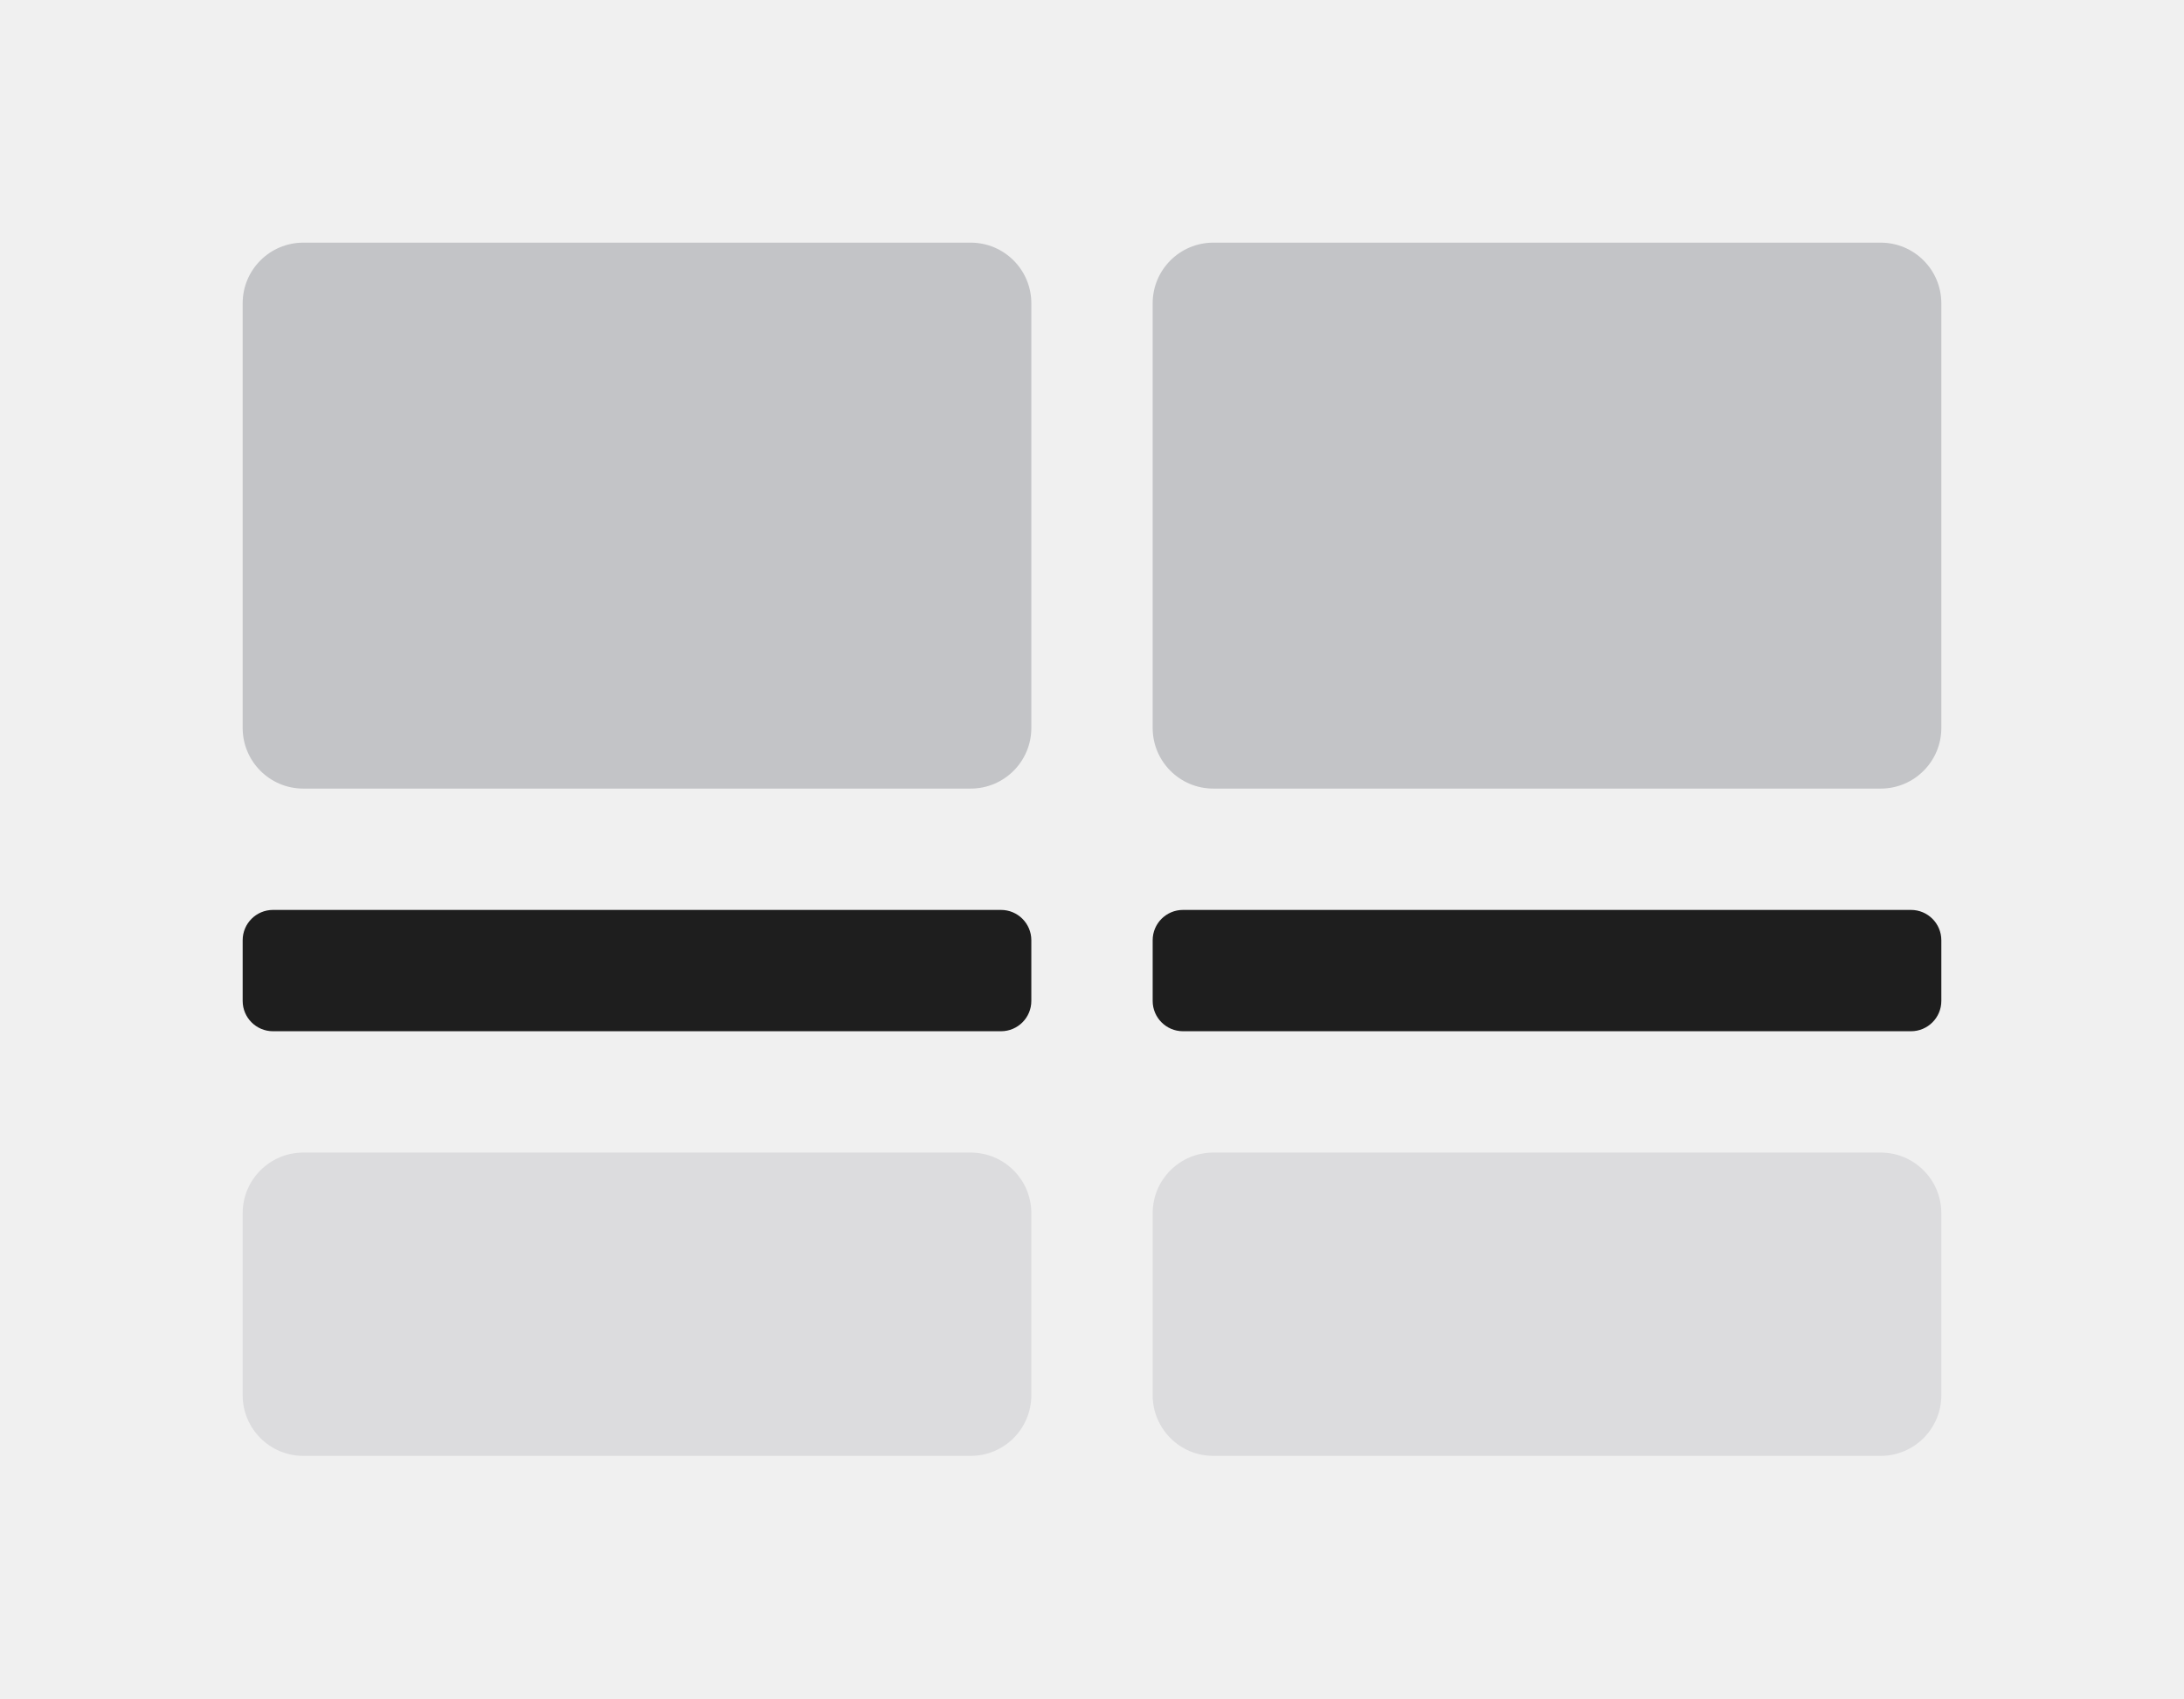
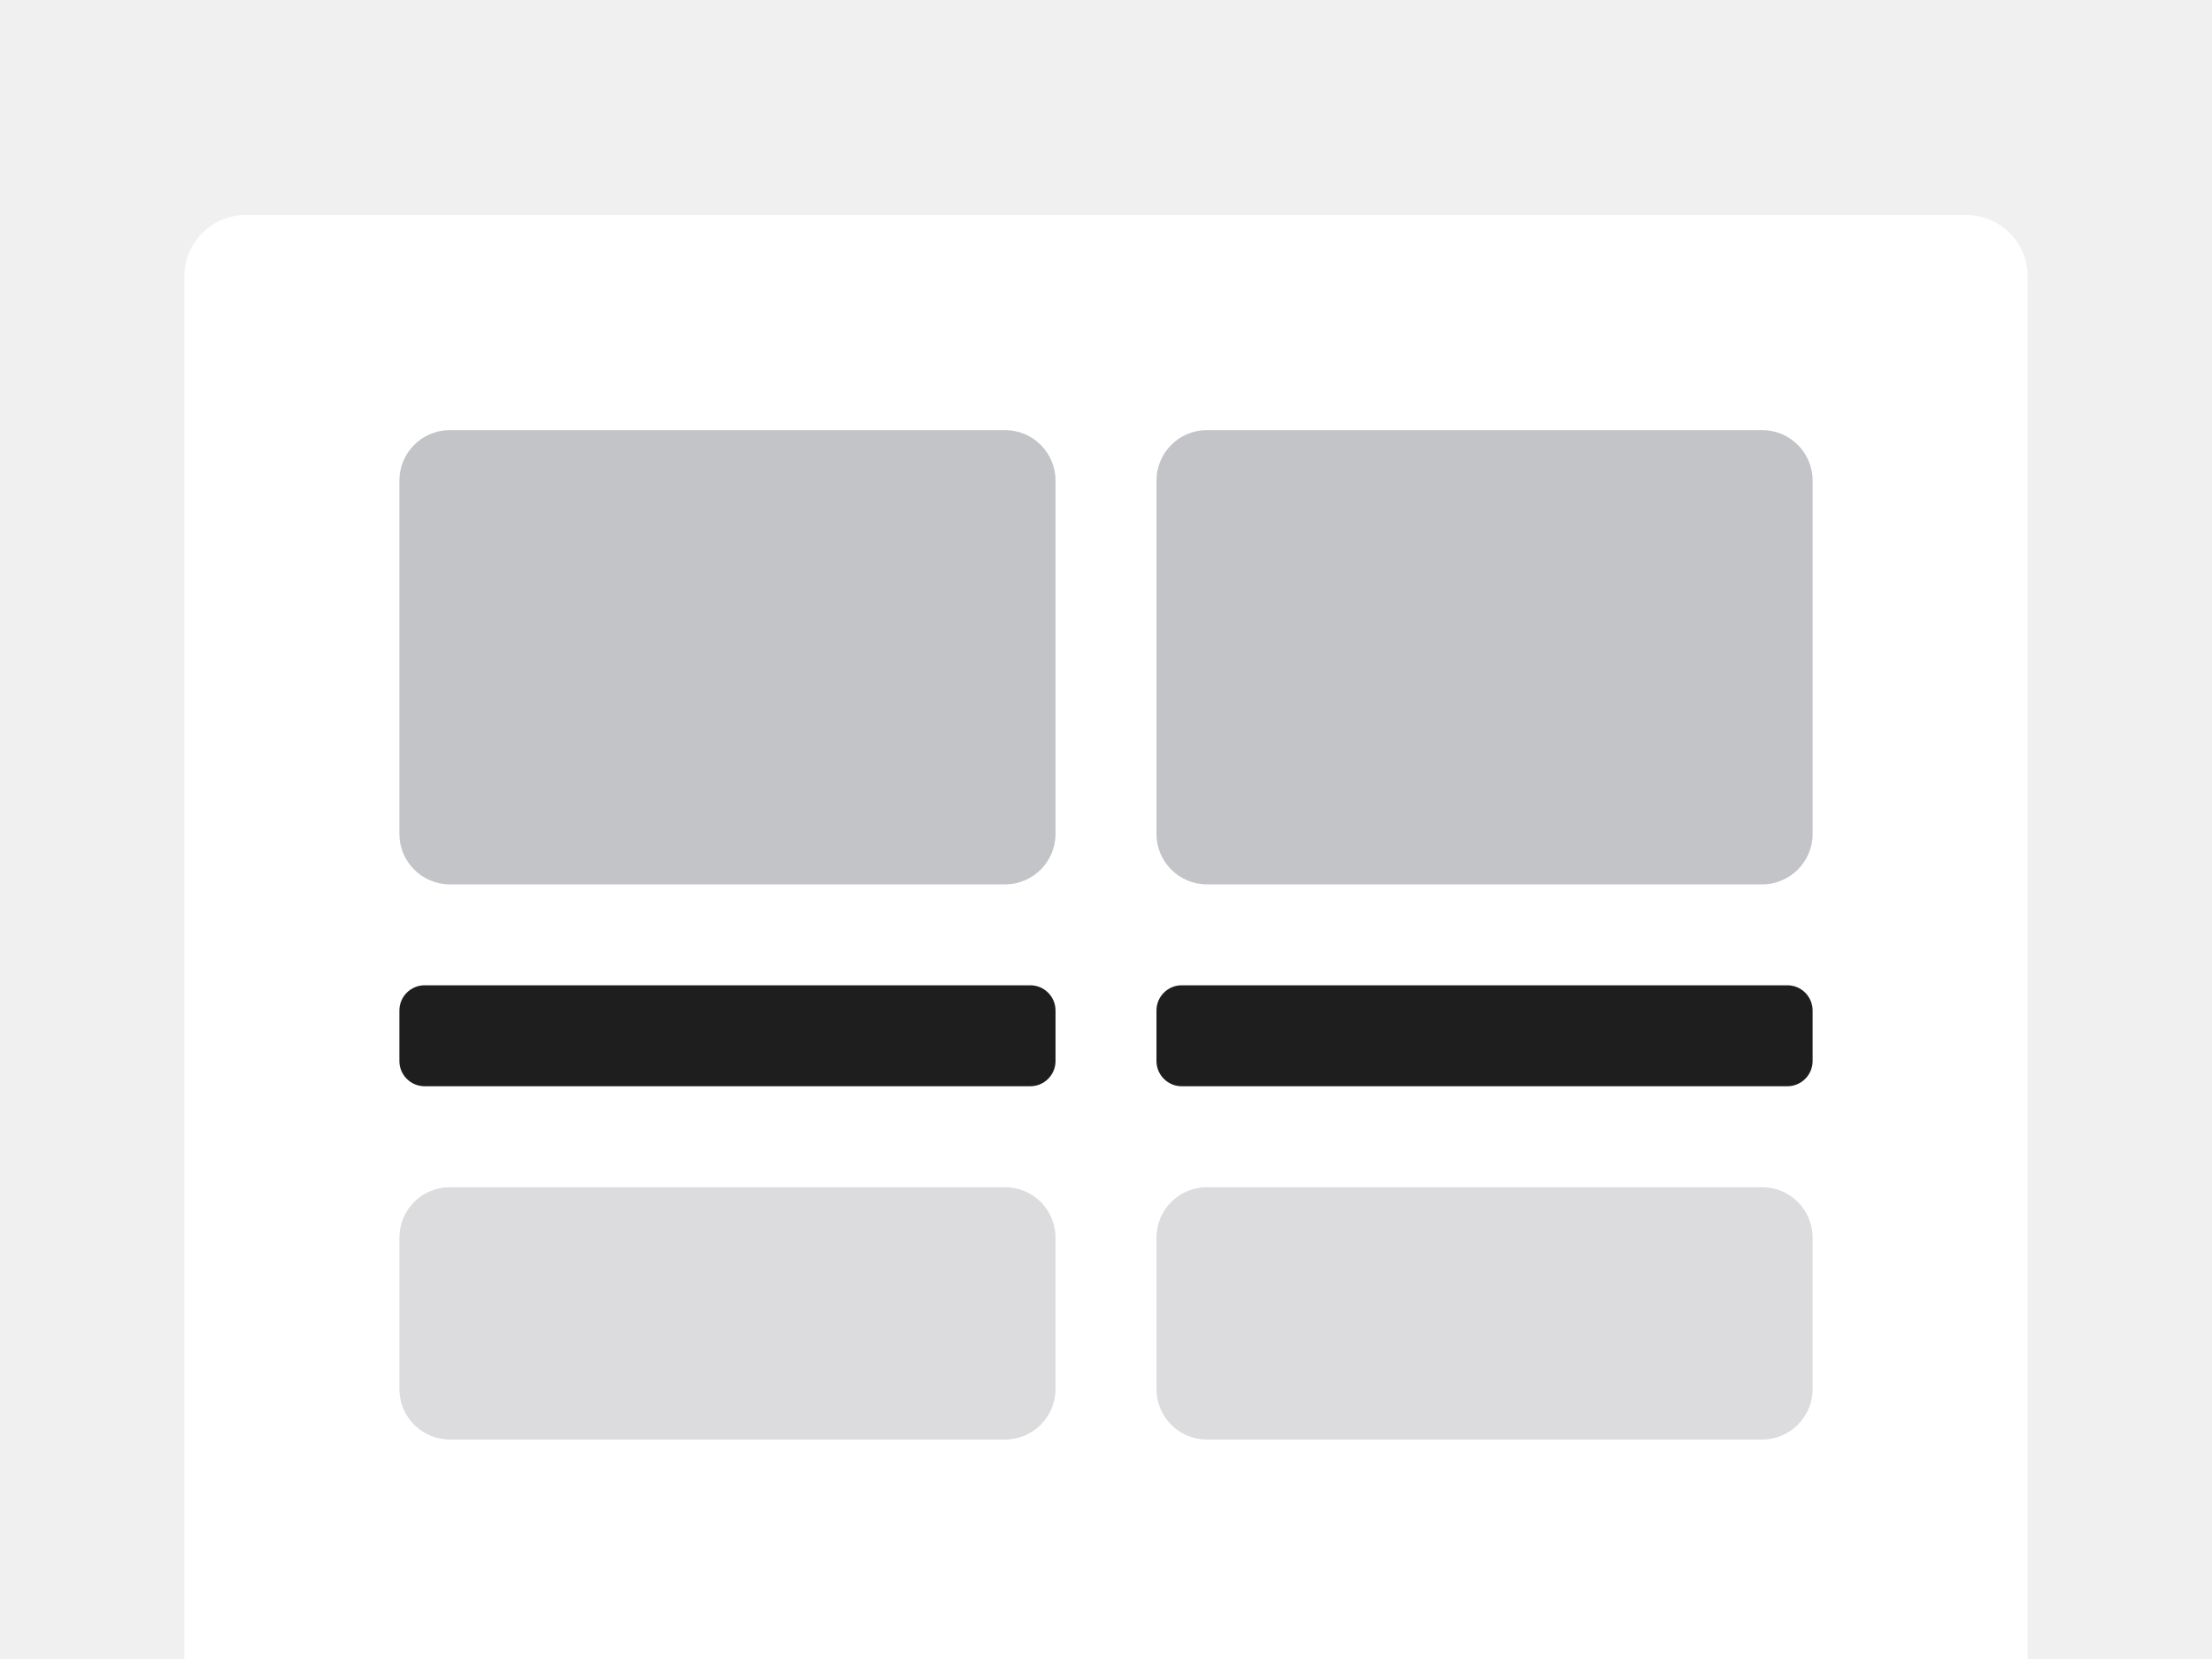
- <svg xmlns="http://www.w3.org/2000/svg" viewBox="0 0 72 56" fill="none">
-   <rect width="72" height="56" rx="4" fill="#F0F0F0" />
-   <rect x="8" y="8" width="26" height="18" rx="2" fill="#C3C4C7" />
-   <rect x="38" y="8" width="26" height="18" rx="2" fill="#C3C4C7" />
-   <rect x="8" y="30" width="26" height="4" rx="1" fill="#1E1E1E" />
-   <rect x="38" y="30" width="26" height="4" rx="1" fill="#1E1E1E" />
-   <rect x="8" y="38" width="26" height="10" rx="2" fill="#DCDCDE" />
-   <rect x="38" y="38" width="26" height="10" rx="2" fill="#DCDCDE" />
+ <svg xmlns="http://www.w3.org/2000/svg" width="72" height="54" viewBox="0 0 72 54" fill="none">
+   <path d="M6 9C6 7.895 6.895 7 8 7H64C65.105 7 66 7.895 66 9V54H6V9Z" fill="white" />
+   <path d="M32.714 14H14.643C13.736 14 13 14.736 13 15.643V27.143C13 28.05 13.736 28.786 14.643 28.786H32.714C33.622 28.786 34.357 28.05 34.357 27.143V15.643C34.357 14.736 33.622 14 32.714 14Z" fill="#C3C4C7" />
+   <path d="M57.357 14H39.286C38.378 14 37.643 14.736 37.643 15.643V27.143C37.643 28.05 38.378 28.786 39.286 28.786H57.357C58.264 28.786 59 28.05 59 27.143V15.643C59 14.736 58.264 14 57.357 14Z" fill="#C3C4C7" />
+   <path d="M33.536 32.071H13.821C13.368 32.071 13 32.439 13 32.893V34.536C13 34.989 13.368 35.357 13.821 35.357H33.536C33.989 35.357 34.357 34.989 34.357 34.536V32.893C34.357 32.439 33.989 32.071 33.536 32.071Z" fill="#1E1E1E" />
+   <path d="M58.179 32.071H38.464C38.011 32.071 37.643 32.439 37.643 32.893V34.536C37.643 34.989 38.011 35.357 38.464 35.357H58.179C58.632 35.357 59 34.989 59 34.536V32.893C59 32.439 58.632 32.071 58.179 32.071Z" fill="#1E1E1E" />
+   <path d="M32.714 38.643H14.643C13.736 38.643 13 39.378 13 40.286V45.214C13 46.122 13.736 46.857 14.643 46.857H32.714C33.622 46.857 34.357 46.122 34.357 45.214V40.286C34.357 39.378 33.622 38.643 32.714 38.643Z" fill="#DCDCDE" />
+   <path d="M57.357 38.643H39.286C38.378 38.643 37.643 39.378 37.643 40.286V45.214C37.643 46.122 38.378 46.857 39.286 46.857H57.357C58.264 46.857 59 46.122 59 45.214V40.286C59 39.378 58.264 38.643 57.357 38.643Z" fill="#DCDCDE" />
</svg>
